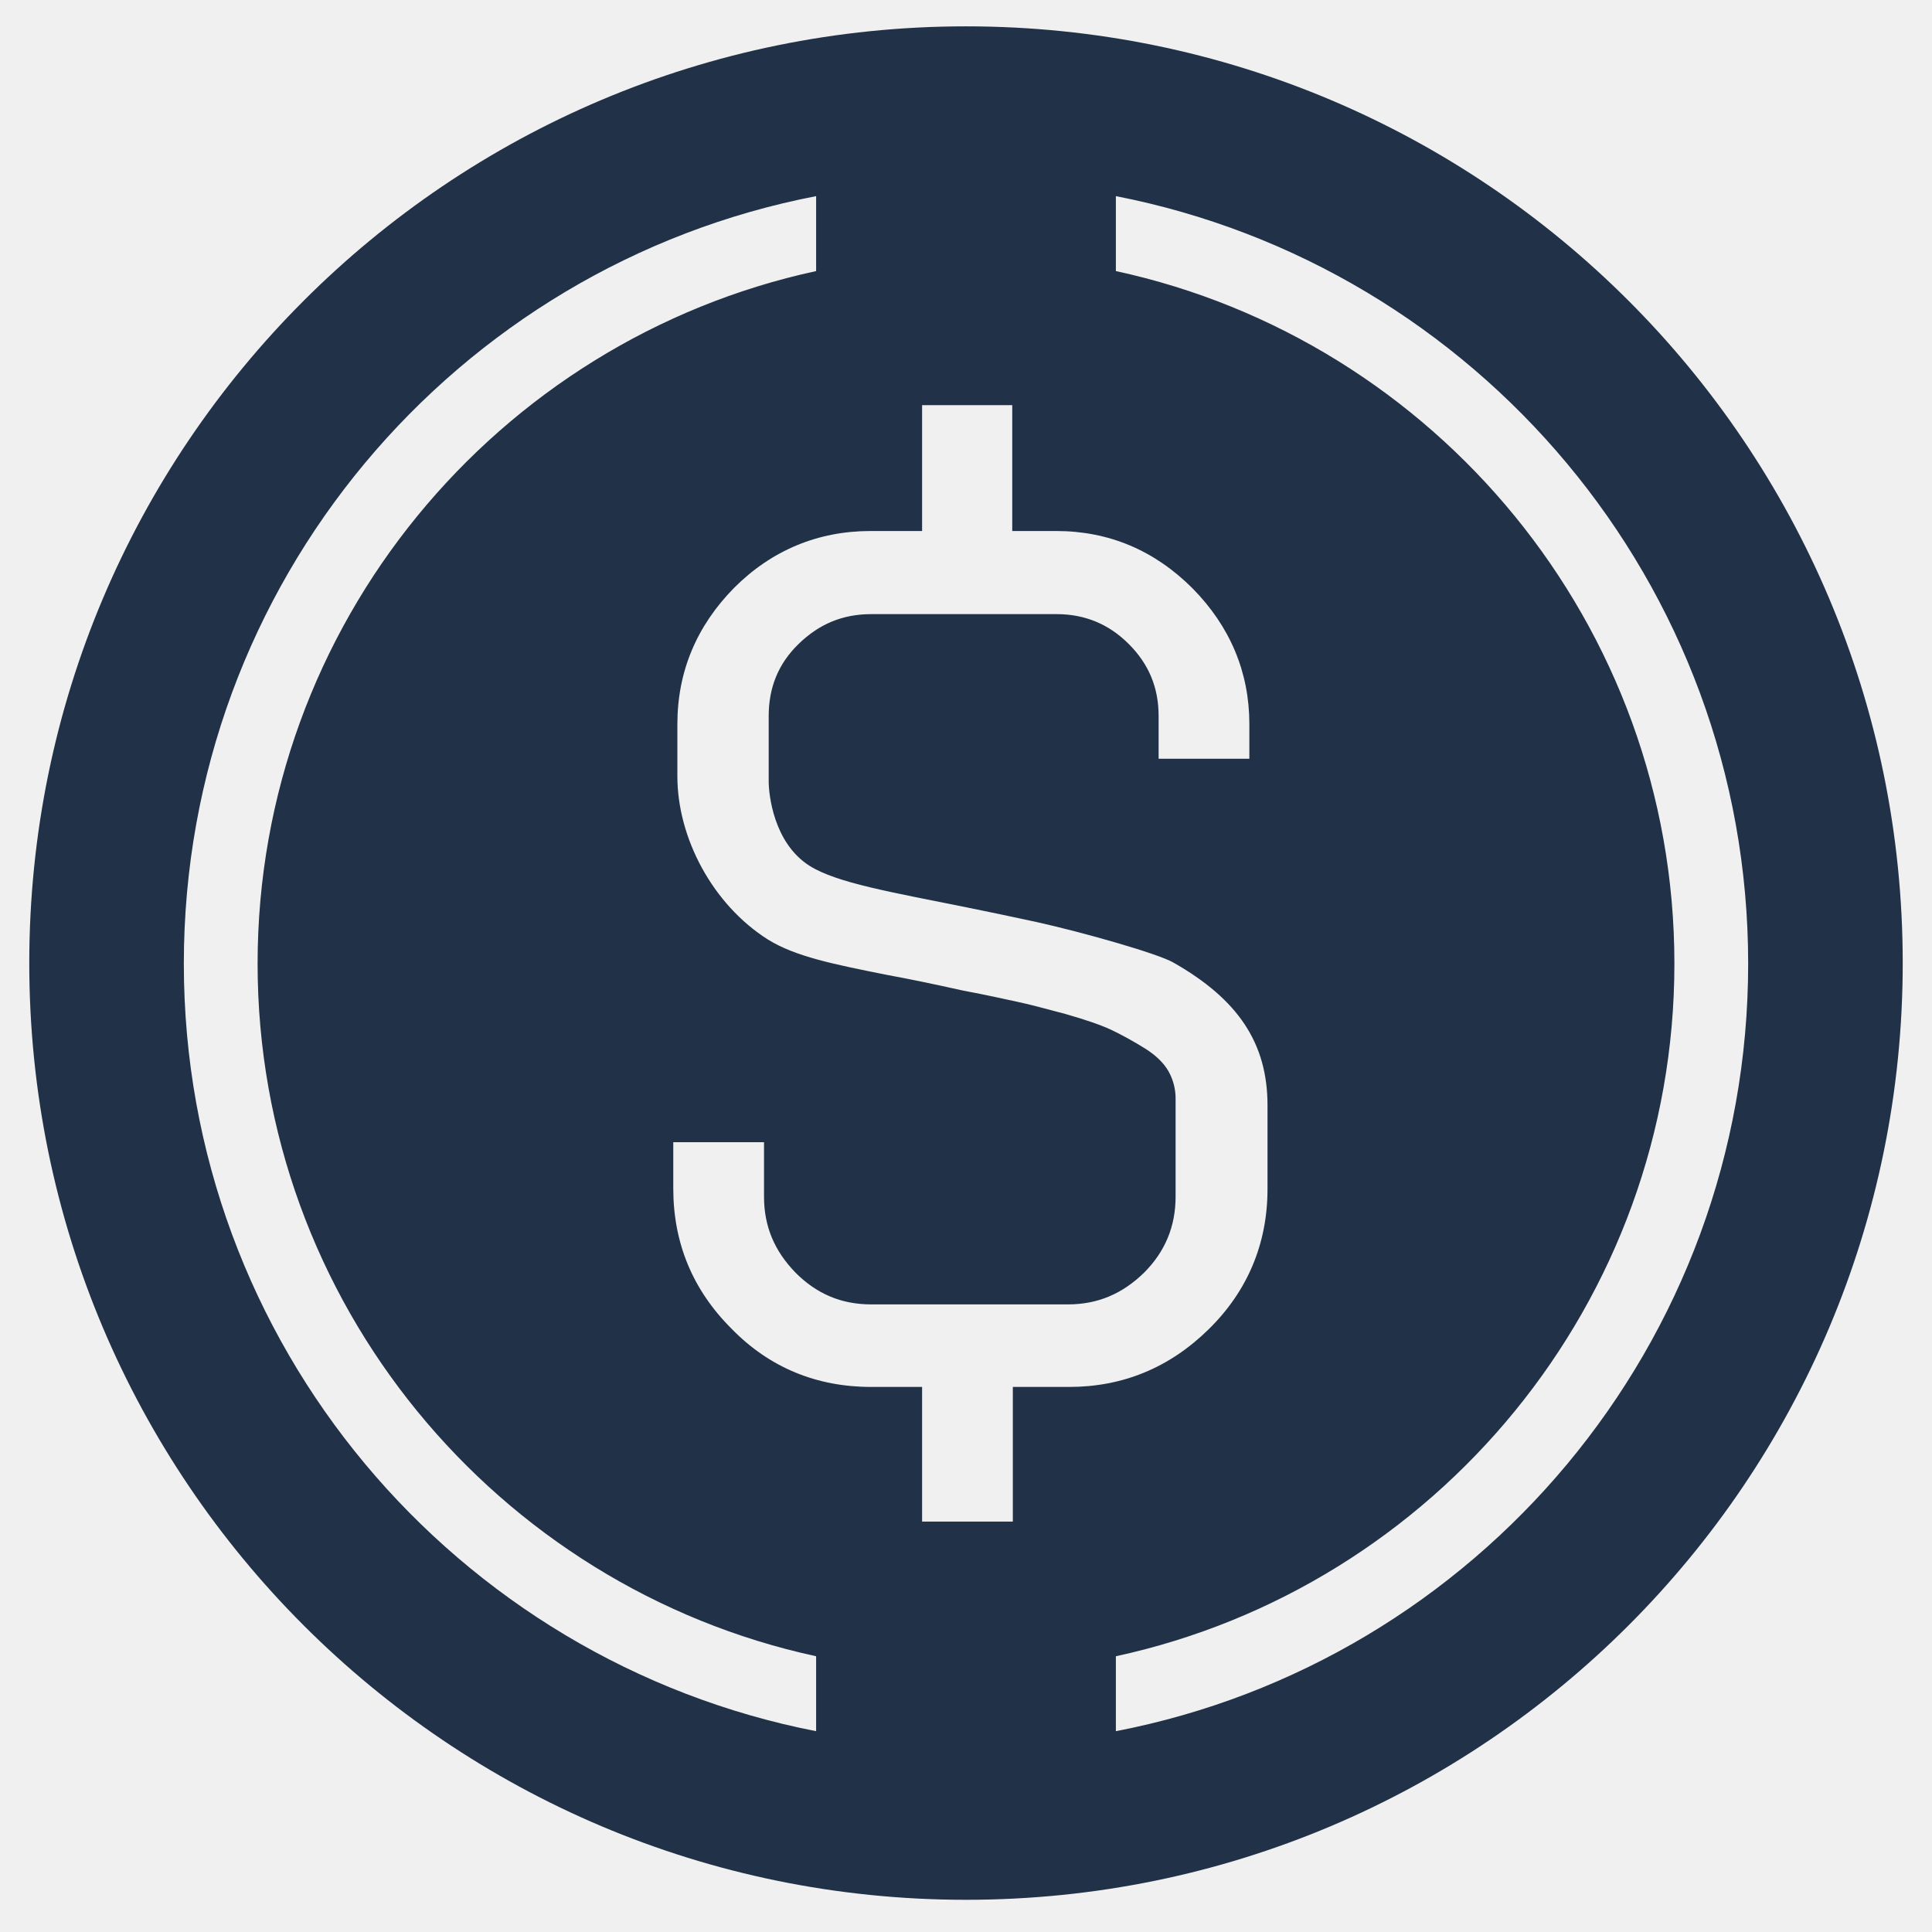
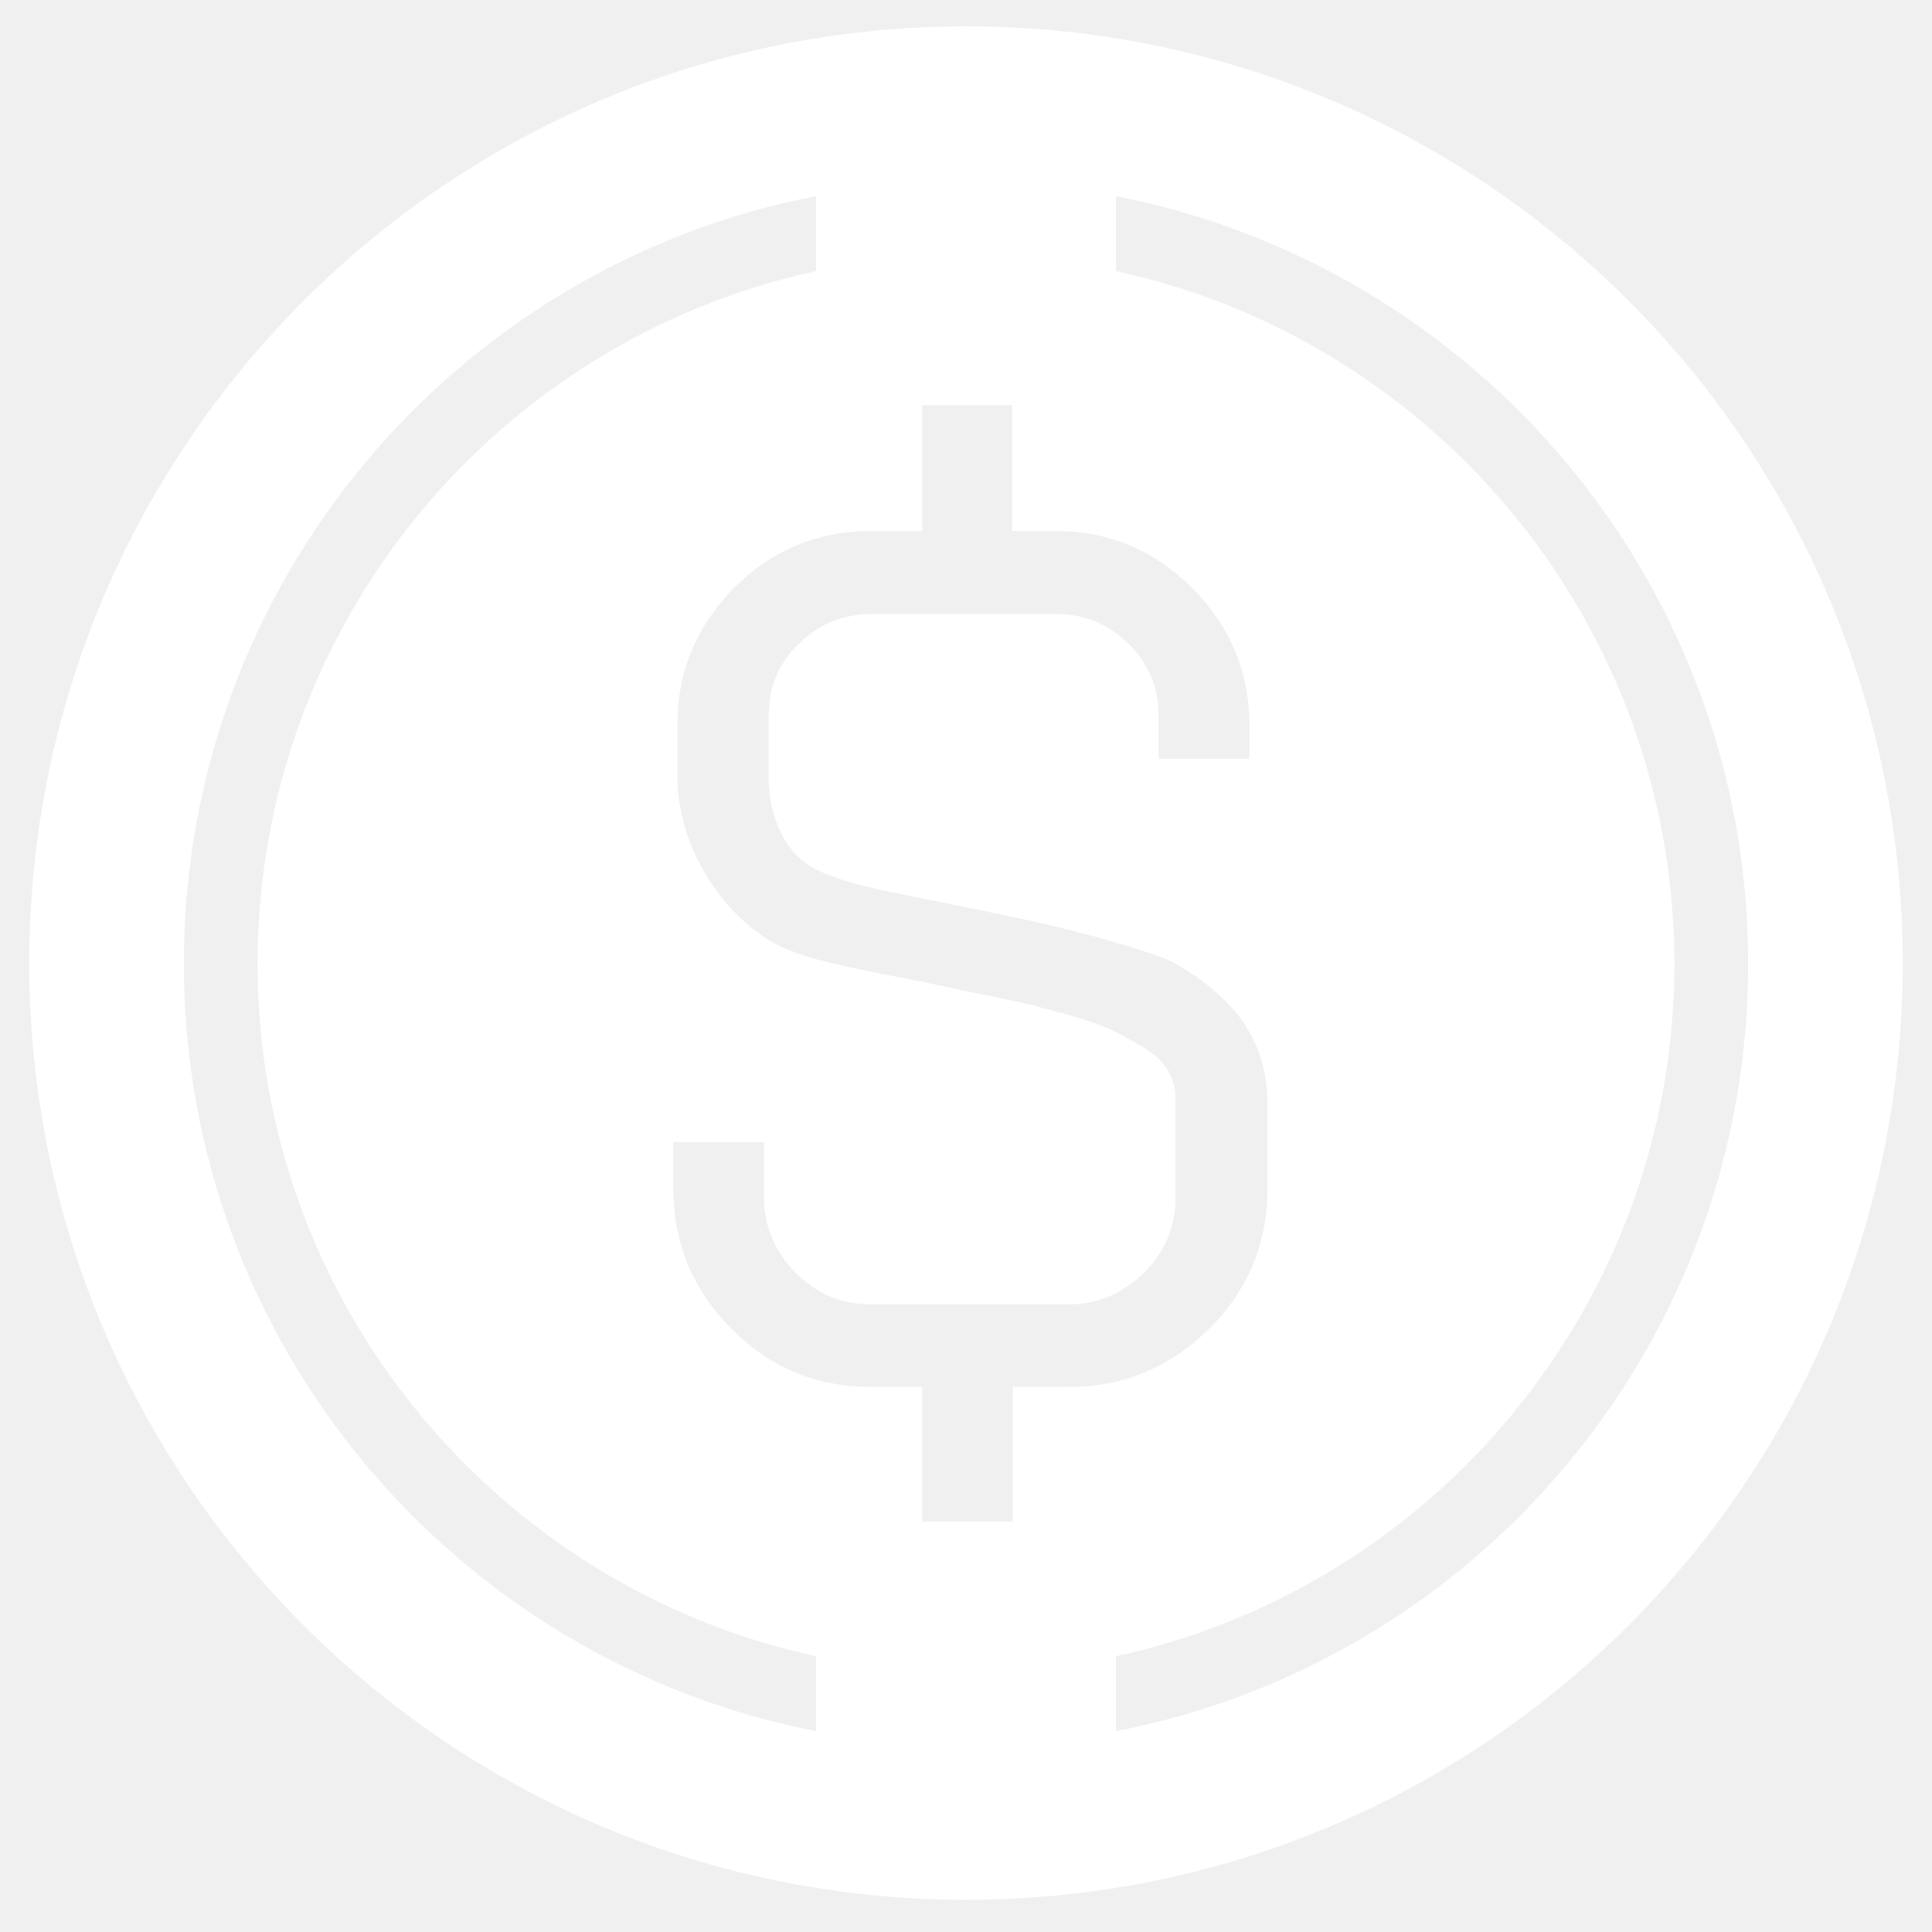
<svg xmlns="http://www.w3.org/2000/svg" width="48" height="48" fill="none" viewBox="0 0 32 33">
-   <path fill="#213147" d="M16 .45c-8.84 0-16 7.17-16 16s7.16 16 16 16 16-7.16 16-16-7.16-16-16-16m-2.56 29.12c-6.15-1.2-10.8-6.61-10.8-13.11S7.28 4.54 13.44 3.35v1.28C7.99 5.81 3.9 10.67 3.9 16.46s4.09 10.65 9.54 11.83zm3.36-5.88v2.3h-1.55v-2.3h-.87c-.93 0-1.74-.33-2.39-1-.66-.66-.99-1.46-.99-2.39v-.79h1.55v.93c0 .51.18.93.54 1.3.36.36.78.54 1.29.54h3.36c.51 0 .93-.18 1.3-.54.36-.36.54-.79.54-1.3v-1.66a.95.95 0 0 0-.12-.48c-.08-.14-.21-.27-.4-.39-.21-.13-.41-.24-.58-.32q-.255-.12-.78-.27c-.37-.1-.64-.17-.83-.21s-.49-.11-.92-.19c-.49-.11-.93-.2-1.31-.27-.9-.18-1.55-.31-2.02-.6-.95-.6-1.55-1.74-1.55-2.79v-.89c0-.9.33-1.68.97-2.33.64-.64 1.43-.97 2.33-.97h.88V6.92h1.54v2.15h.75c.9 0 1.68.33 2.33.98.64.65.97 1.43.97 2.32v.59h-1.55v-.73c0-.49-.17-.89-.51-1.23q-.51-.51-1.23-.51h-3.17c-.49 0-.89.17-1.24.51s-.51.75-.51 1.23v1.12c0 .21.08 1.05.7 1.44.46.29 1.4.45 2.64.7.4.08.82.17 1.24.26.81.18 2.07.54 2.33.69 1.11.63 1.61 1.38 1.61 2.44v1.43c0 .93-.34 1.74-1 2.39-.67.66-1.47.99-2.39.99h-.96m1.76 5.88v-1.28c5.45-1.18 9.54-6.04 9.54-11.83S24.01 5.81 18.56 4.63V3.35c6.15 1.2 10.8 6.61 10.8 13.11s-4.64 11.92-10.8 13.11" />
+   <path fill="#fff" d="M16 .45c-8.84 0-16 7.17-16 16s7.16 16 16 16 16-7.16 16-16-7.16-16-16-16m-2.56 29.12c-6.15-1.2-10.8-6.61-10.8-13.11S7.28 4.54 13.44 3.35v1.28C7.99 5.81 3.9 10.67 3.9 16.46s4.09 10.65 9.54 11.83zm3.36-5.88v2.3h-1.55v-2.3h-.87c-.93 0-1.74-.33-2.39-1-.66-.66-.99-1.46-.99-2.39v-.79h1.55v.93c0 .51.18.93.54 1.3.36.36.78.54 1.29.54h3.36c.51 0 .93-.18 1.3-.54.36-.36.54-.79.54-1.3v-1.66a.95.95 0 0 0-.12-.48c-.08-.14-.21-.27-.4-.39-.21-.13-.41-.24-.58-.32q-.255-.12-.78-.27c-.37-.1-.64-.17-.83-.21s-.49-.11-.92-.19c-.49-.11-.93-.2-1.31-.27-.9-.18-1.55-.31-2.02-.6-.95-.6-1.55-1.74-1.55-2.79v-.89c0-.9.33-1.68.97-2.33.64-.64 1.43-.97 2.33-.97h.88V6.92h1.54v2.15h.75c.9 0 1.68.33 2.33.98.64.65.97 1.43.97 2.32v.59h-1.55v-.73c0-.49-.17-.89-.51-1.23q-.51-.51-1.23-.51h-3.17c-.49 0-.89.17-1.24.51s-.51.75-.51 1.23v1.12c0 .21.08 1.05.7 1.44.46.29 1.4.45 2.64.7.4.08.82.17 1.24.26.81.18 2.07.54 2.33.69 1.11.63 1.61 1.38 1.61 2.44v1.43c0 .93-.34 1.74-1 2.39-.67.66-1.47.99-2.39.99h-.96m1.76 5.88v-1.28c5.45-1.18 9.54-6.04 9.54-11.83S24.01 5.81 18.56 4.63V3.35c6.15 1.2 10.8 6.61 10.8 13.11s-4.64 11.92-10.8 13.11" />
</svg>
